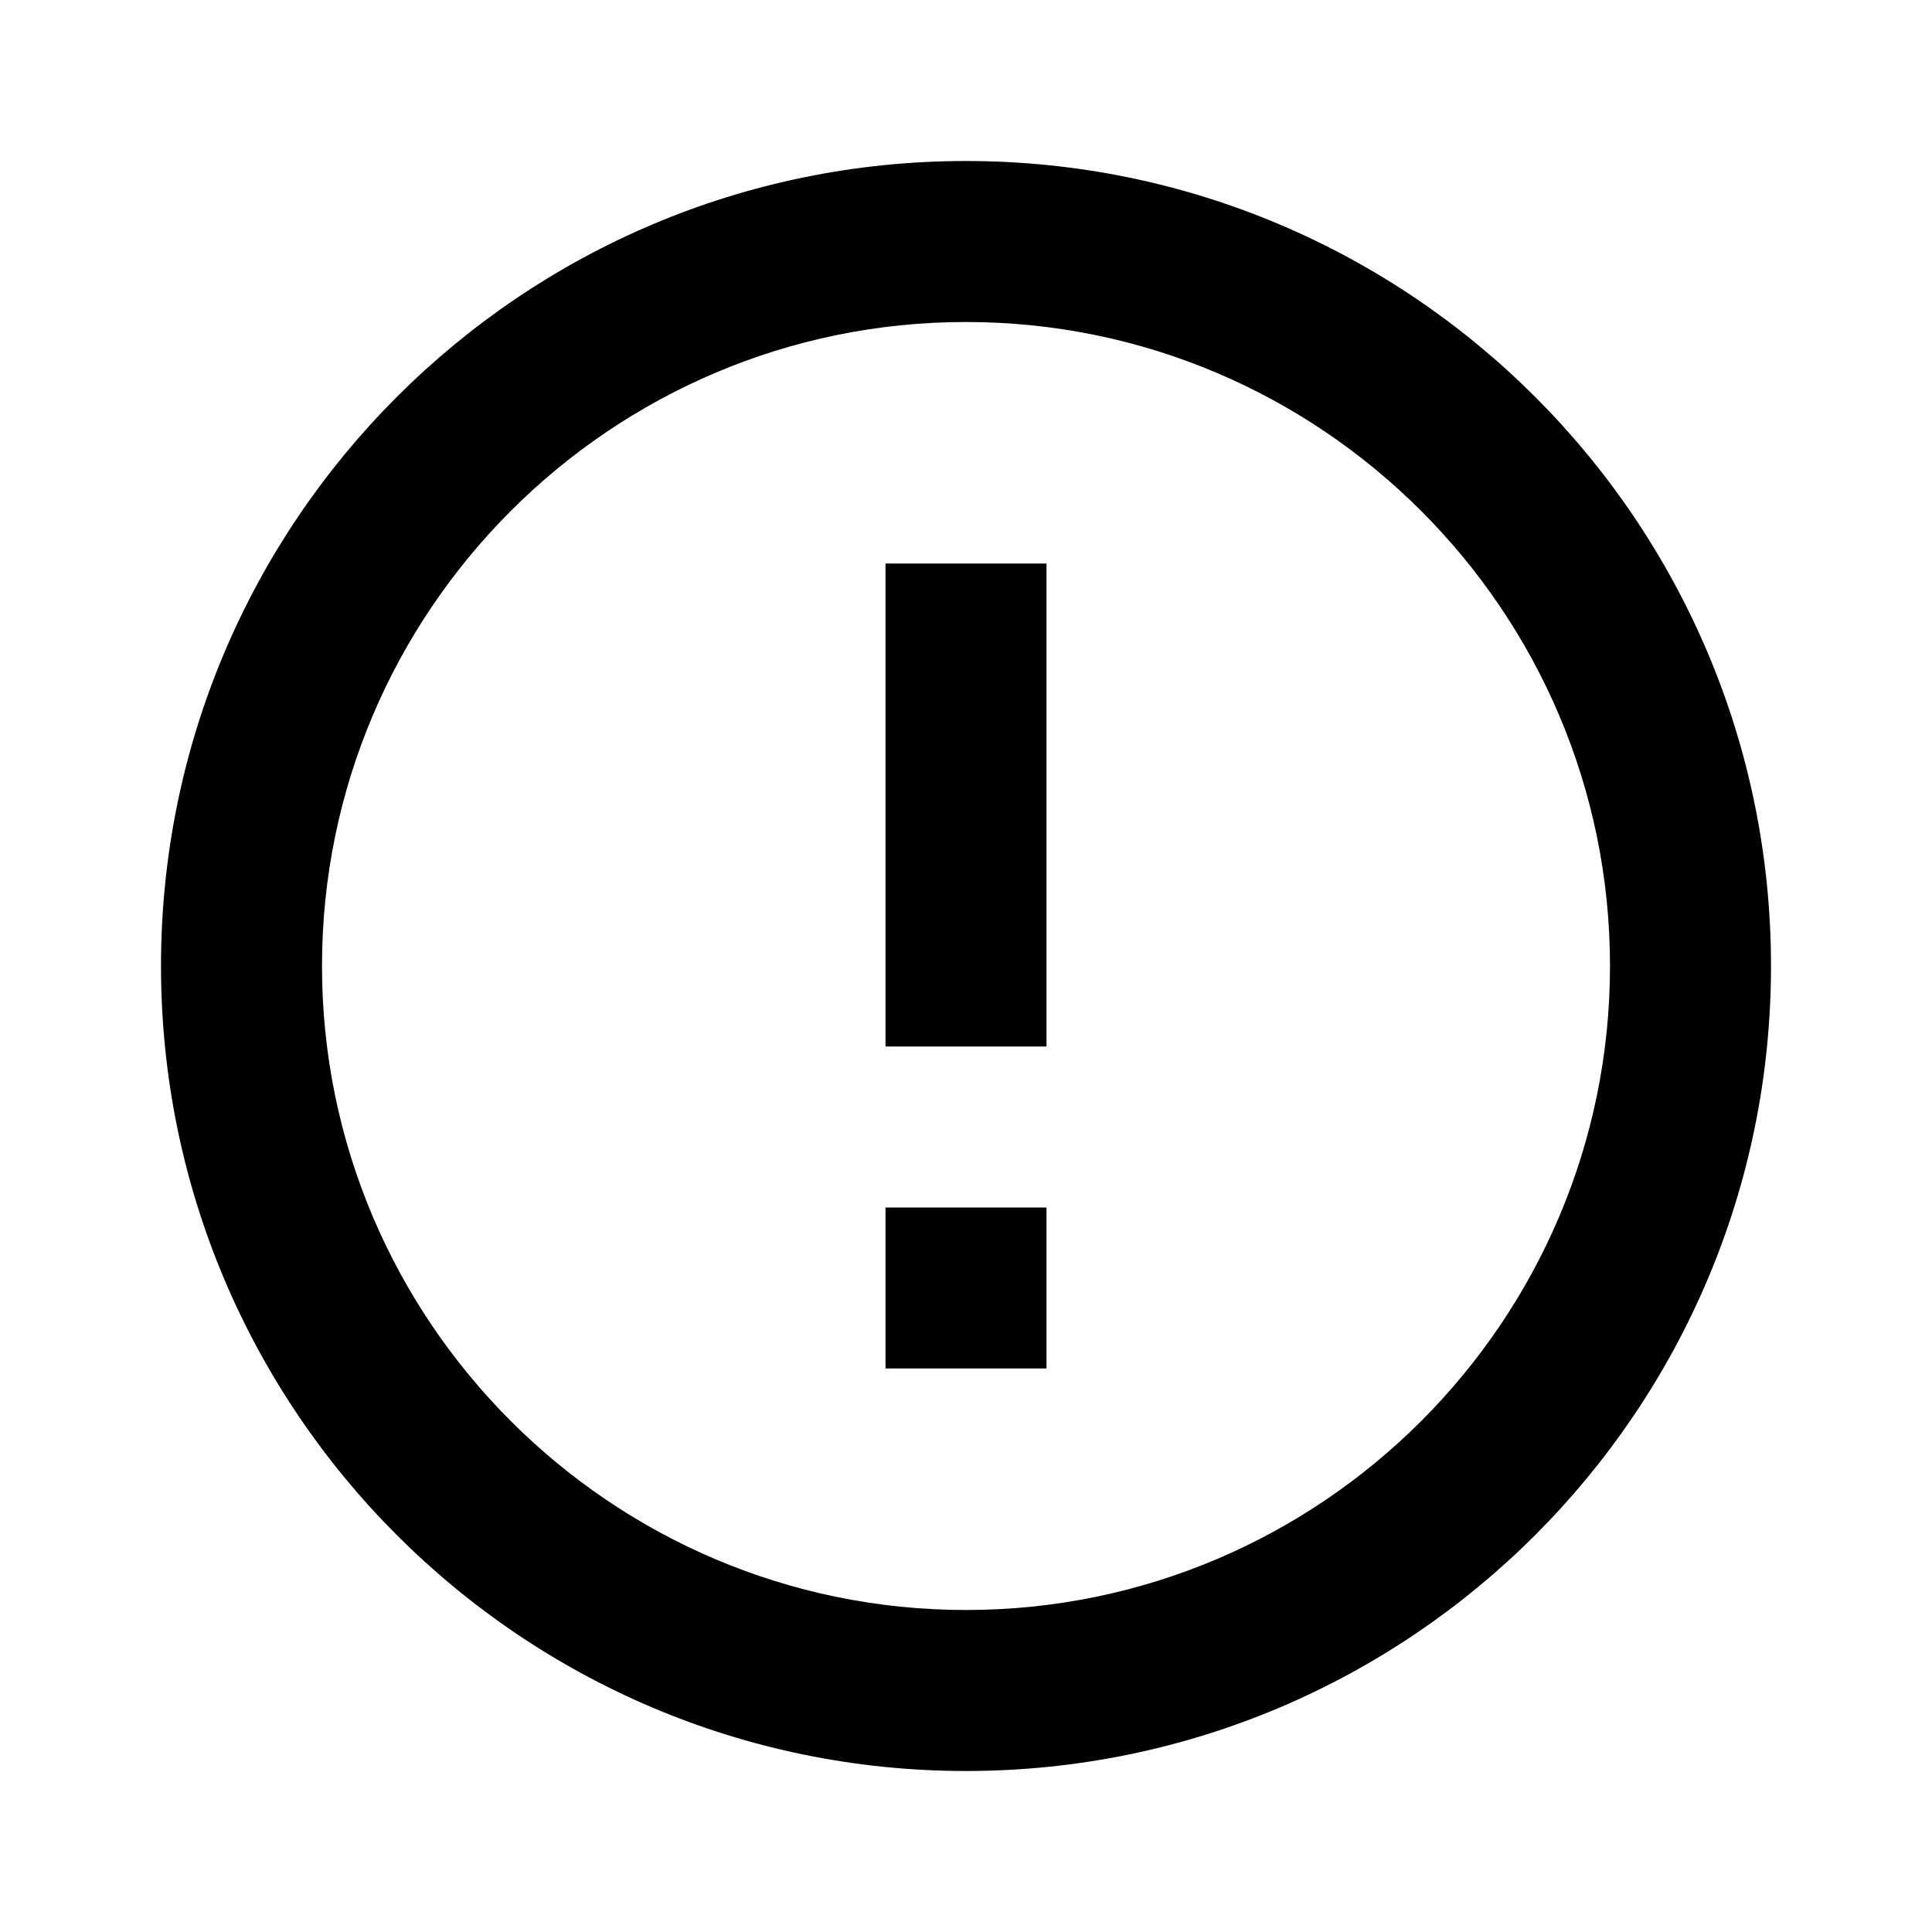
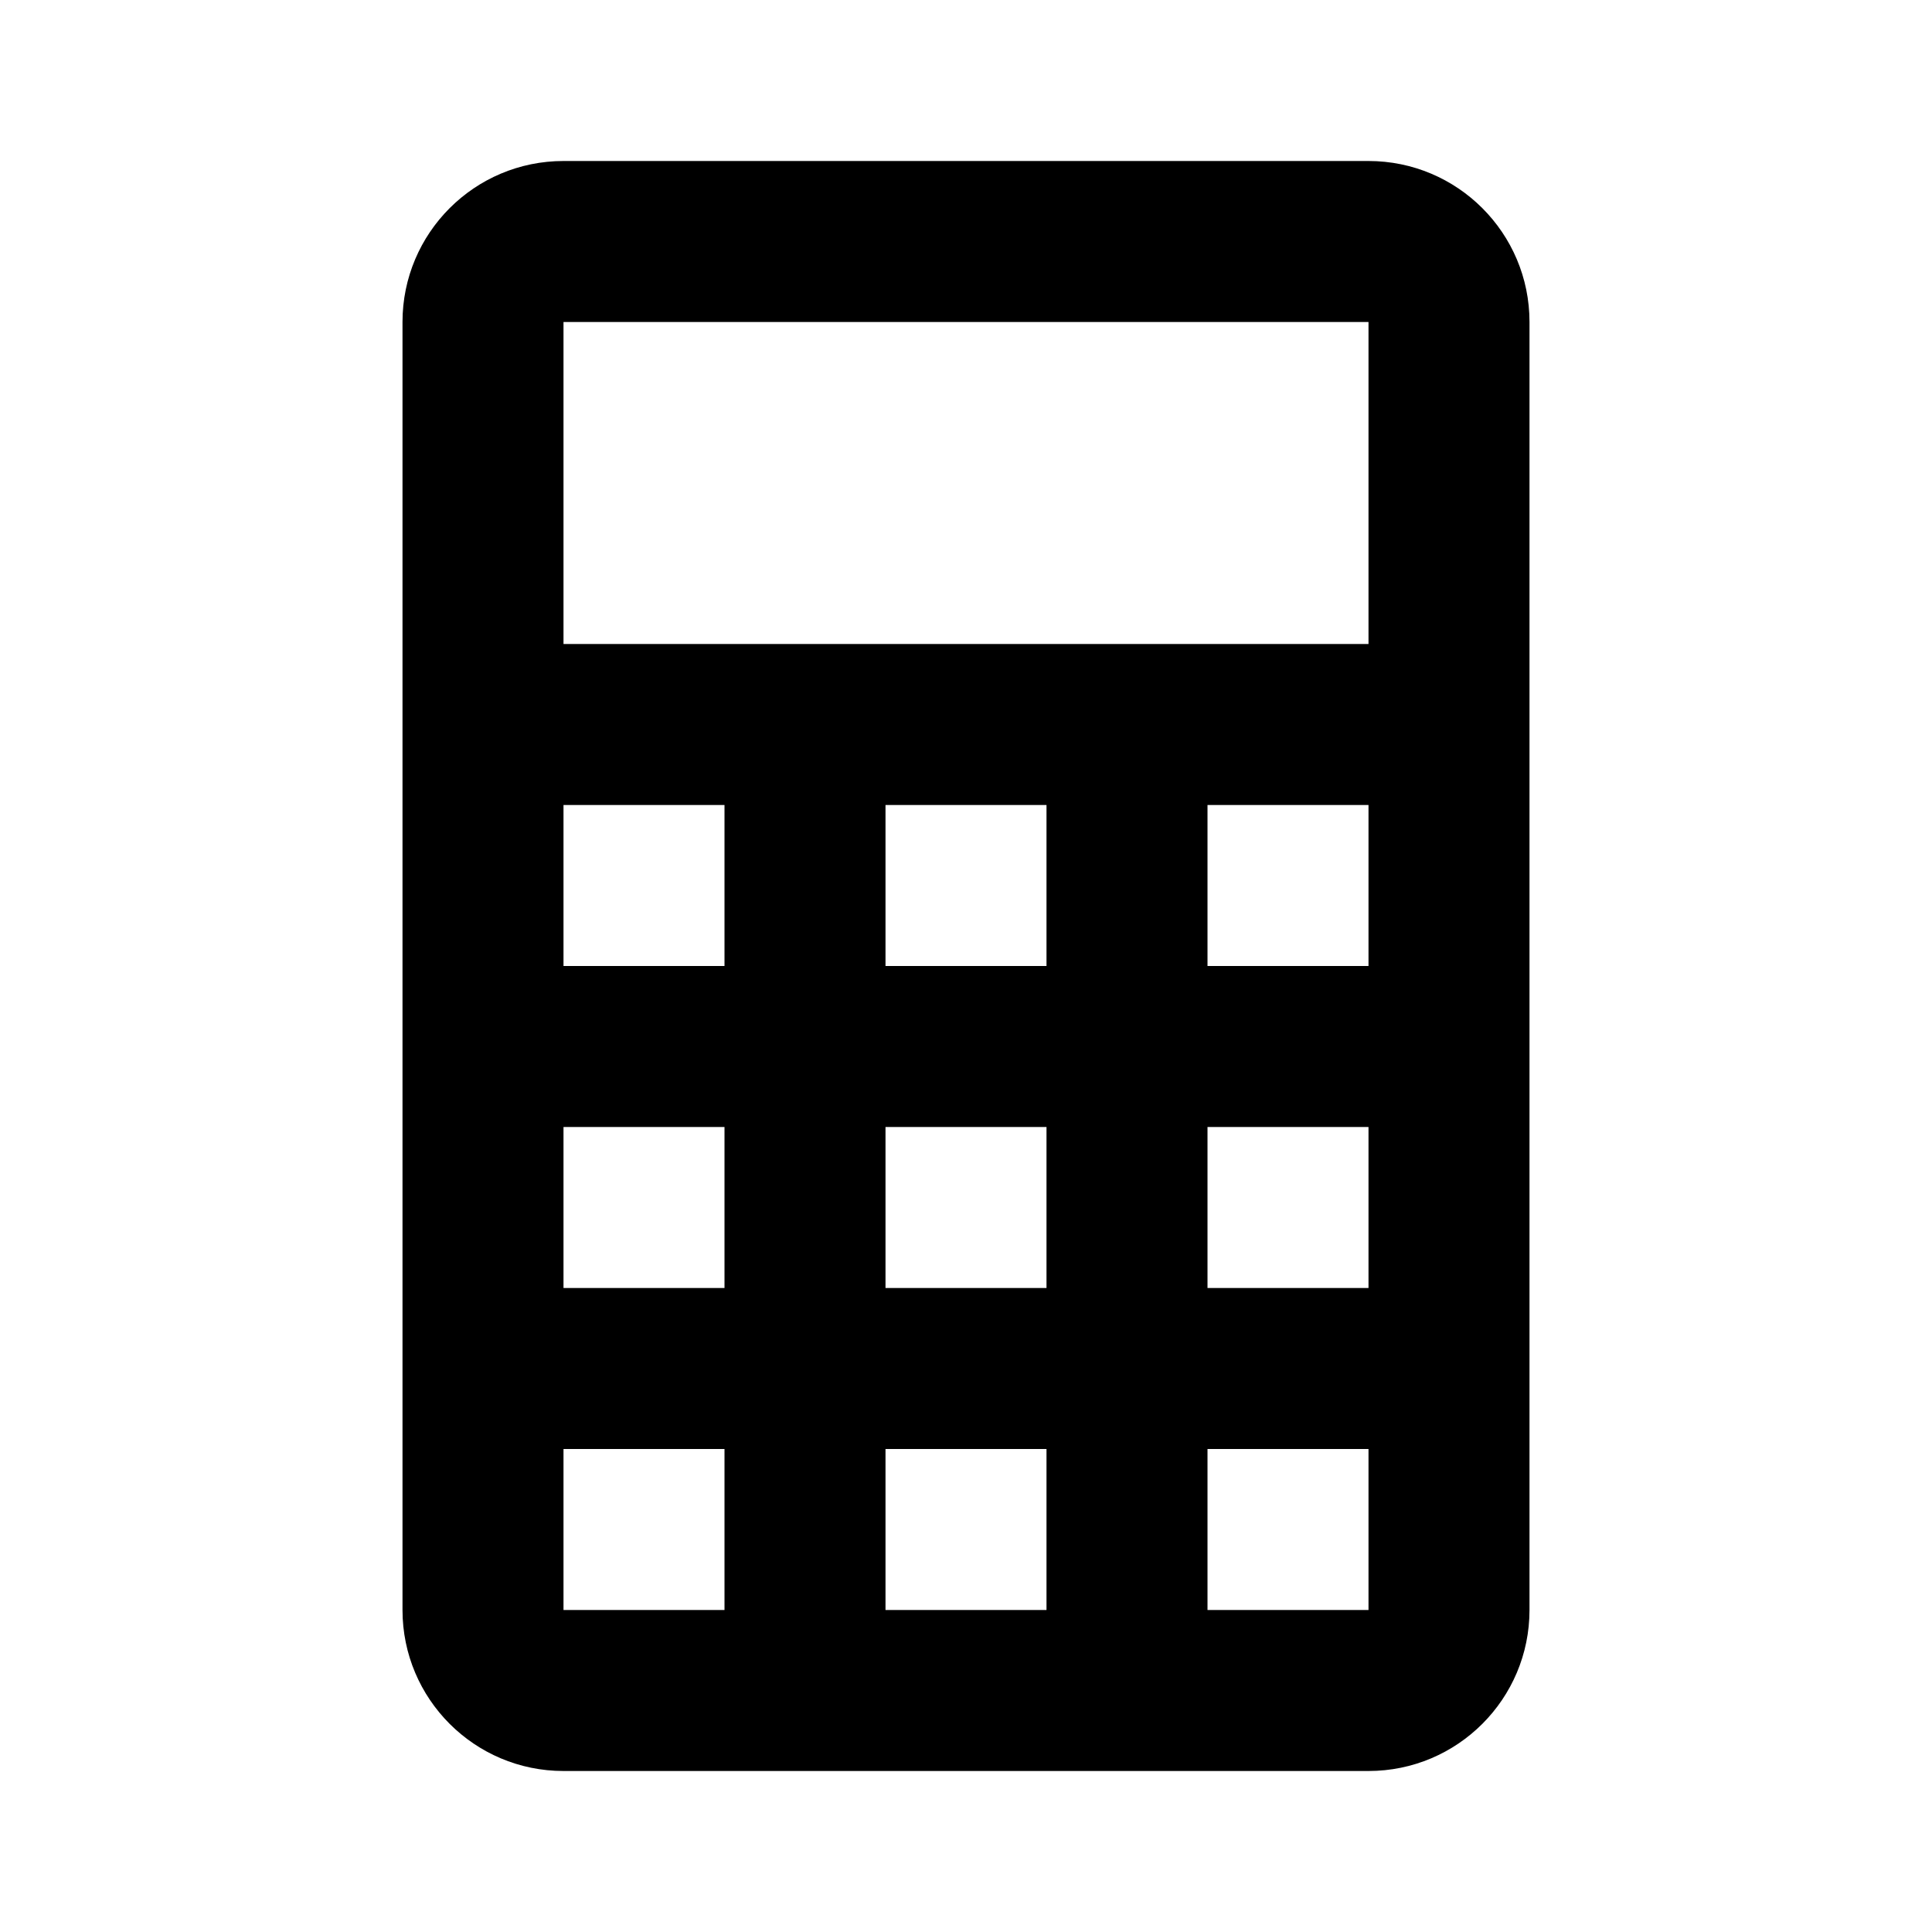
- <svg xmlns="http://www.w3.org/2000/svg" viewBox="0 0 24 24" fill="currentColor">
-   <path d="M12 2C6.48 2 2 6.48 2 12s4.48 10 10 10 10-4.48 10-10S17.52 2 12 2zm0 18c-4.41 0-8-3.59-8-8s3.59-8 8-8 8 3.59 8 8-3.59 8-8 8zm-1-13h2v6h-2zm0 8h2v2h-2z" />
+ <svg xmlns="http://www.w3.org/2000/svg" viewBox="0 0 24 24">
+   <path d="M7,2H17A2,2 0 0,1 19,4V20A2,2 0 0,1 17,22H7A2,2 0 0,1 5,20V4A2,2 0 0,1 7,2M7,4V8H17V4H7M7,10V12H9V10H7M11,10V12H13V10H11M15,10V12H17V10H15M7,14V16H9V14H7M11,14V16H13V14H11M15,14V16H17V14H15M7,18V20H9V18H7M11,18V20H13V18H11M15,18V20H17V18H15Z" />
</svg>
